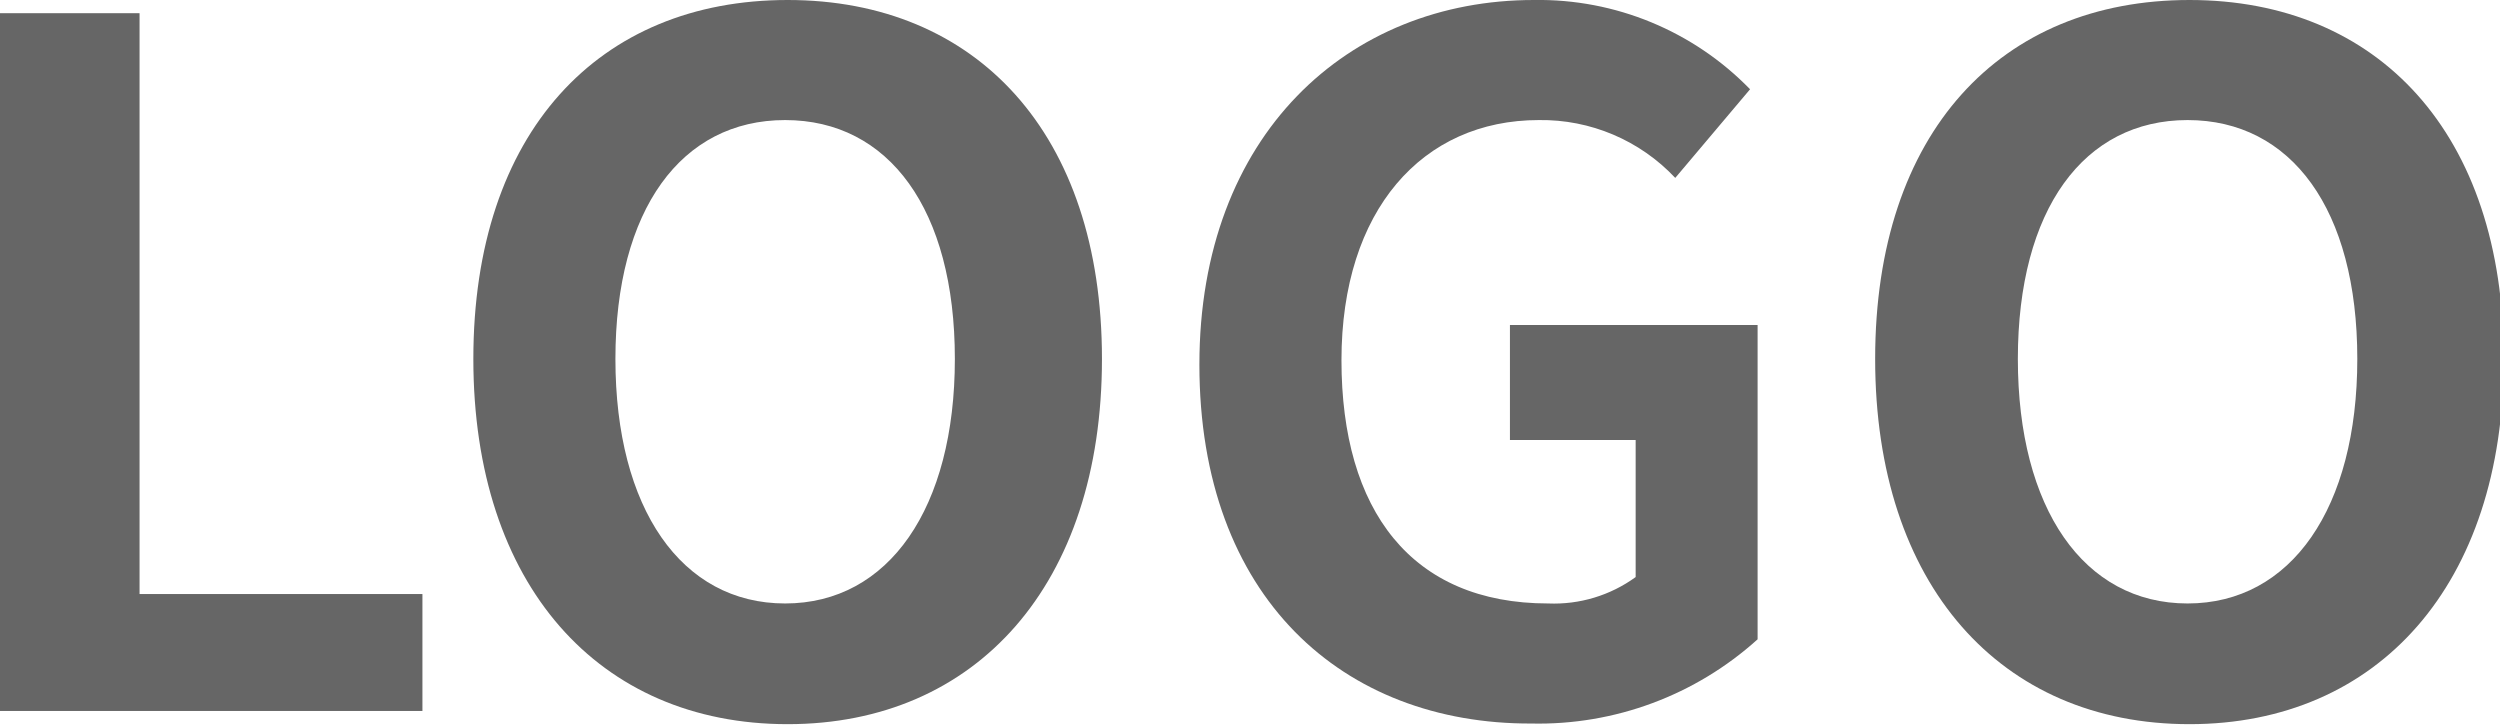
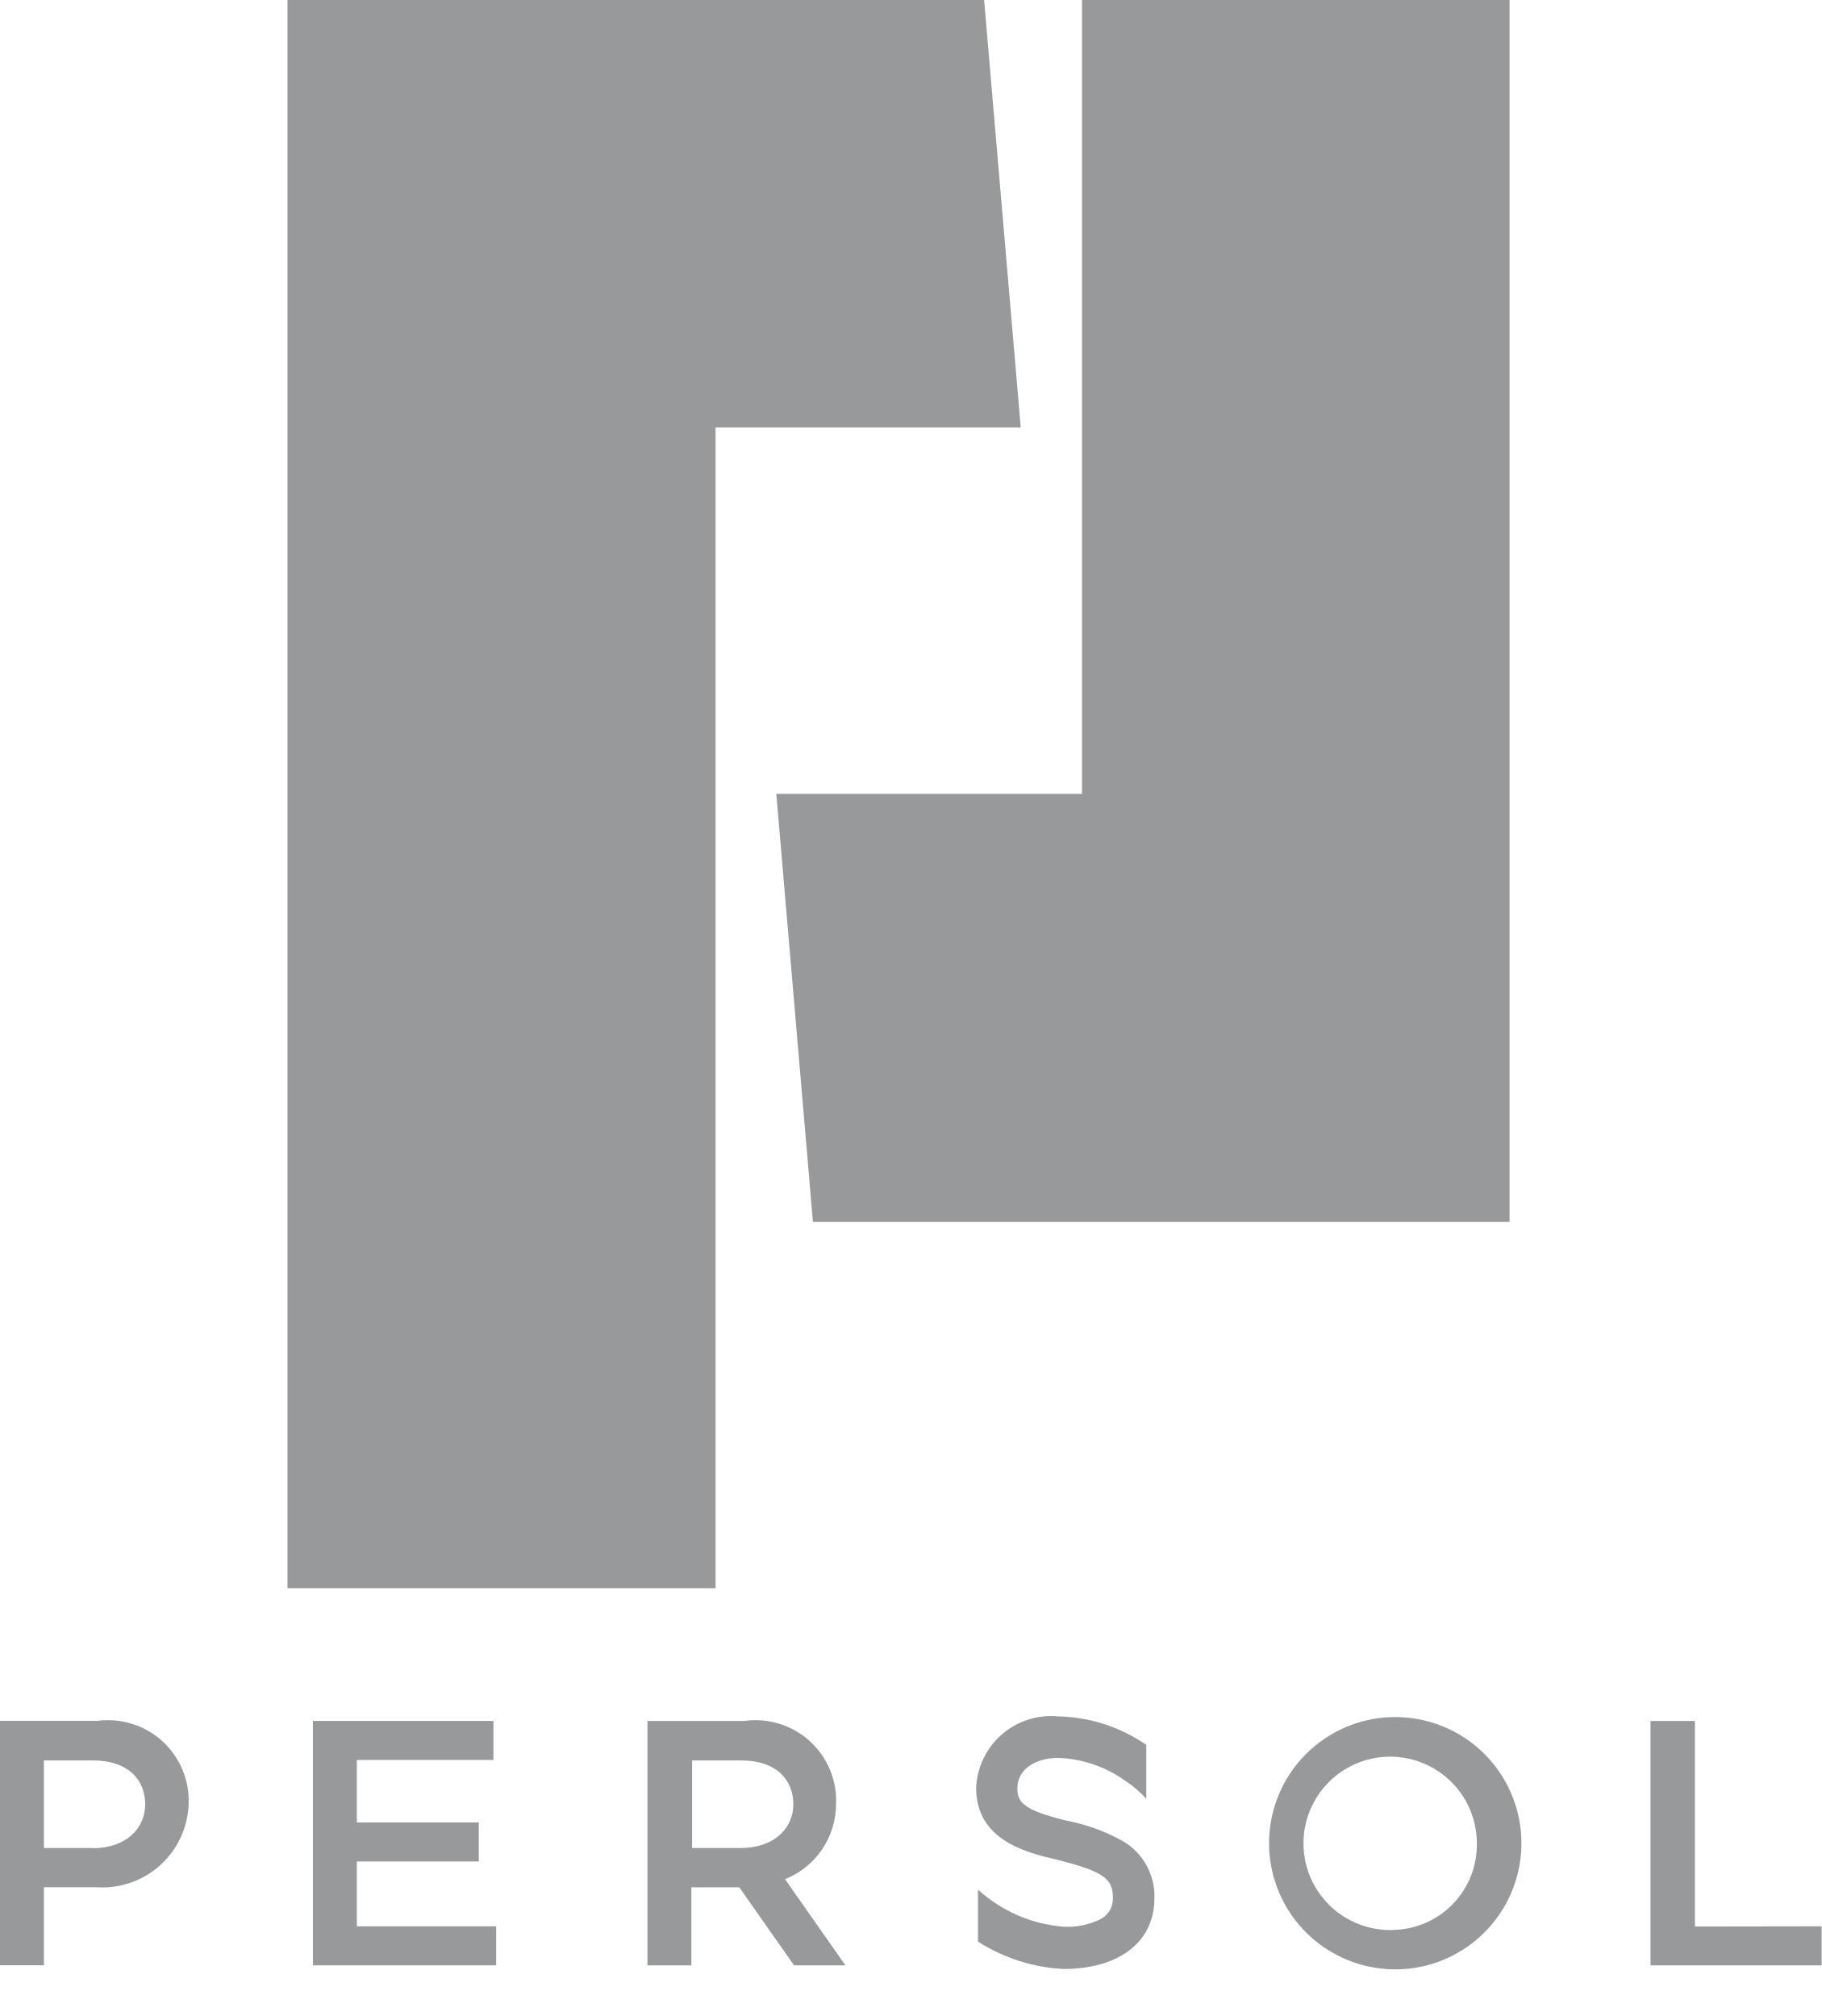
- <svg xmlns="http://www.w3.org/2000/svg" id="レイヤー_1" data-name="レイヤー 1" viewBox="0 0 39.77 11.52">
-   <defs>
-     <style>.cls-1{isolation:isolate;}.cls-2{fill:#666;}</style>
-   </defs>
-   <g id="LOGO" class="cls-1">
-     <g class="cls-1">
-       <path class="cls-2" d="M196.71.21h2.22V9.45h4.5v1.86h-6.72Z" transform="translate(-196.71)" />
-       <path class="cls-2" d="M204.24,5.71c0-3.61,2-5.71,5-5.71s5,2.12,5,5.71-2,5.81-5,5.81S204.24,9.31,204.24,5.71Zm7.66,0c0-2.38-1.05-3.8-2.7-3.8s-2.7,1.42-2.7,3.8,1.05,3.89,2.7,3.89S211.9,8.08,211.9,5.71Z" transform="translate(-196.71)" />
-       <path class="cls-2" d="M215.79,5.8c0-3.66,2.37-5.8,5.32-5.8a4.69,4.69,0,0,1,3.44,1.42l-1.19,1.41a2.92,2.92,0,0,0-2.17-.92c-1.85,0-3.14,1.43-3.14,3.82s1.11,3.87,3.29,3.87a2.21,2.21,0,0,0,1.39-.42V7h-2V5.17h3.94v5a5.2,5.2,0,0,1-3.6,1.34C218.08,11.52,215.79,9.51,215.79,5.8Z" transform="translate(-196.71)" />
-       <path class="cls-2" d="M226.54,5.71c0-3.61,2-5.71,5-5.71s5,2.12,5,5.71-2,5.81-5,5.81S226.54,9.31,226.54,5.71Zm7.67,0c0-2.38-1.05-3.8-2.7-3.8s-2.7,1.42-2.7,3.8,1.05,3.89,2.7,3.89S234.21,8.08,234.21,5.71Z" transform="translate(-196.71)" />
-     </g>
-   </g>
+ <svg xmlns="http://www.w3.org/2000/svg" width="28" height="31" viewBox="0 0 28 31" fill="none">
+   <path d="M12.498 18.788H23.208V0H16.635V12.207H11.935L12.498 18.788Z" fill="#97999B" />
+   <path d="M11.001 6.574H15.693L15.13 0H4.42V24.421H11.001V6.574Z" fill="#97999B" />
+   <path d="M21.426 26.403C20.978 26.409 20.546 26.569 20.203 26.858C19.859 27.146 19.627 27.544 19.544 27.985C19.461 28.426 19.534 28.881 19.749 29.274C19.964 29.668 20.309 29.974 20.725 30.142C21.141 30.31 21.602 30.328 22.029 30.195C22.457 30.061 22.826 29.783 23.072 29.408C23.318 29.034 23.427 28.585 23.38 28.14C23.333 27.694 23.133 27.278 22.814 26.963C22.632 26.782 22.415 26.64 22.177 26.544C21.938 26.448 21.683 26.4 21.426 26.403ZM21.426 29.677C21.161 29.688 20.898 29.619 20.672 29.479C20.445 29.339 20.266 29.135 20.157 28.892C20.048 28.65 20.014 28.38 20.059 28.118C20.104 27.856 20.227 27.614 20.411 27.422C20.595 27.23 20.832 27.098 21.093 27.042C21.352 26.986 21.623 27.009 21.87 27.108C22.117 27.208 22.328 27.378 22.477 27.599C22.626 27.819 22.705 28.079 22.705 28.345C22.711 28.691 22.58 29.025 22.34 29.274C22.101 29.524 21.772 29.668 21.426 29.676V29.677Z" fill="#97999B" />
+   <path d="M5.486 28.624H7.361V28.024H5.486V27.063H7.586V26.463H4.811V30.221H7.628V29.621H5.486V28.624Z" fill="#97999B" />
+   <path d="M26.058 29.624V26.463H25.375V30.221H28.006V29.621L26.058 29.624Z" fill="#97999B" />
+   <path d="M1.484 26.462H0V30.22H0.675V29.02H1.484C1.662 29.032 1.84 29.008 2.008 28.95C2.176 28.892 2.331 28.8 2.463 28.681C2.595 28.562 2.702 28.417 2.777 28.256C2.852 28.095 2.894 27.92 2.9 27.742C2.908 27.56 2.875 27.379 2.805 27.212C2.734 27.044 2.628 26.894 2.494 26.772C2.359 26.65 2.199 26.559 2.025 26.506C1.851 26.452 1.668 26.438 1.488 26.463L1.484 26.462ZM1.423 28.417H0.675V27.07H1.424C1.981 27.07 2.232 27.377 2.232 27.745C2.232 28.113 1.941 28.42 1.424 28.42L1.423 28.417Z" fill="#97999B" />
+   <path d="M12.854 27.742C12.862 27.56 12.829 27.379 12.759 27.212C12.689 27.044 12.582 26.894 12.448 26.772C12.313 26.65 12.153 26.559 11.979 26.506C11.806 26.452 11.622 26.438 11.442 26.463H9.954V30.221H10.629V29.021H11.366L12.208 30.221H12.997L12.069 28.896C12.3 28.804 12.498 28.645 12.638 28.439C12.778 28.234 12.853 27.991 12.854 27.742ZM11.389 28.417H10.64V27.07H11.389C11.946 27.07 12.197 27.377 12.197 27.745C12.197 28.113 11.902 28.417 11.385 28.417H11.389Z" fill="#97999B" />
+   <path d="M17.264 28.311C16.989 28.158 16.692 28.051 16.383 27.993C15.74 27.834 15.641 27.715 15.641 27.502C15.641 27.177 15.959 27.031 16.271 27.031C16.64 27.045 16.997 27.167 17.298 27.382C17.418 27.46 17.527 27.554 17.623 27.66V26.831C17.226 26.556 16.756 26.404 16.273 26.393C16.117 26.378 15.959 26.394 15.809 26.442C15.659 26.489 15.521 26.567 15.403 26.67C15.284 26.773 15.188 26.899 15.12 27.041C15.052 27.182 15.013 27.336 15.007 27.493C15.007 28.293 15.775 28.487 16.235 28.593C16.944 28.772 17.11 28.878 17.11 29.176C17.113 29.241 17.099 29.305 17.069 29.363C17.039 29.42 16.993 29.468 16.938 29.501C16.756 29.596 16.552 29.639 16.348 29.627C15.86 29.587 15.398 29.387 15.036 29.057V29.857C15.05 29.864 15.056 29.87 15.069 29.877C15.455 30.116 15.895 30.253 16.348 30.277C17.207 30.277 17.748 29.86 17.748 29.19C17.754 29.014 17.712 28.839 17.627 28.684C17.541 28.529 17.416 28.401 17.264 28.311Z" fill="#97999B" />
</svg>
